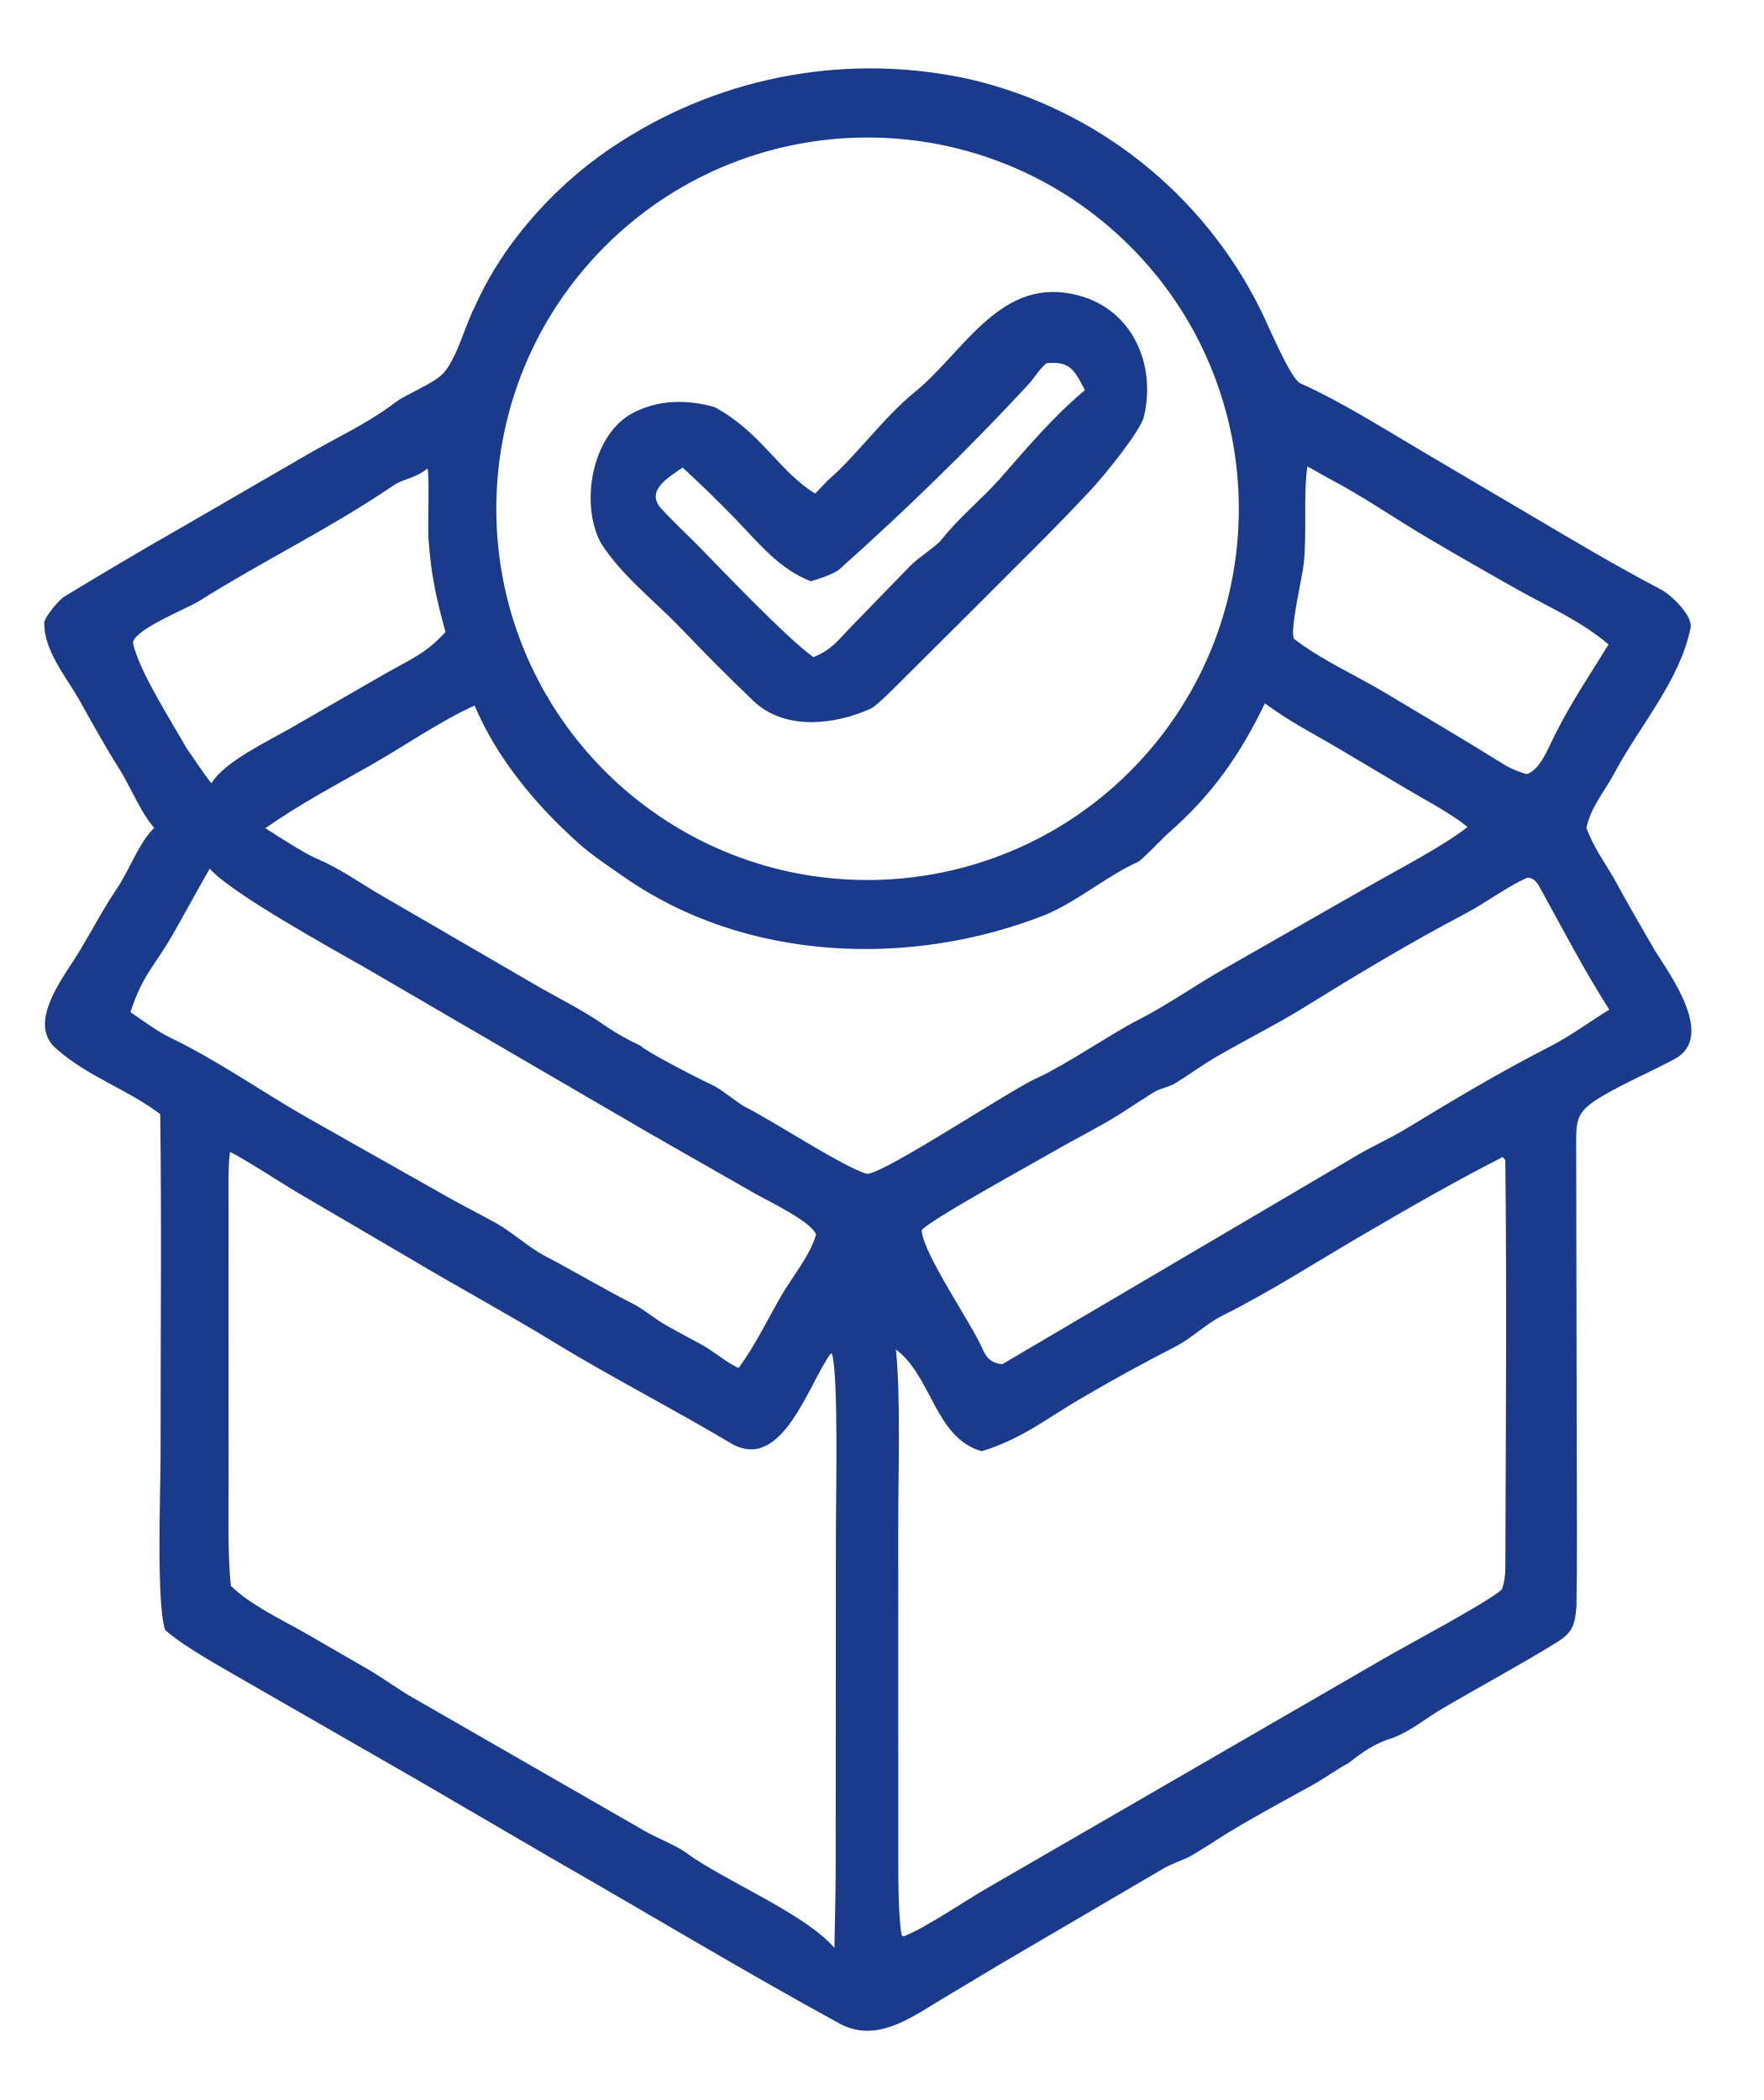
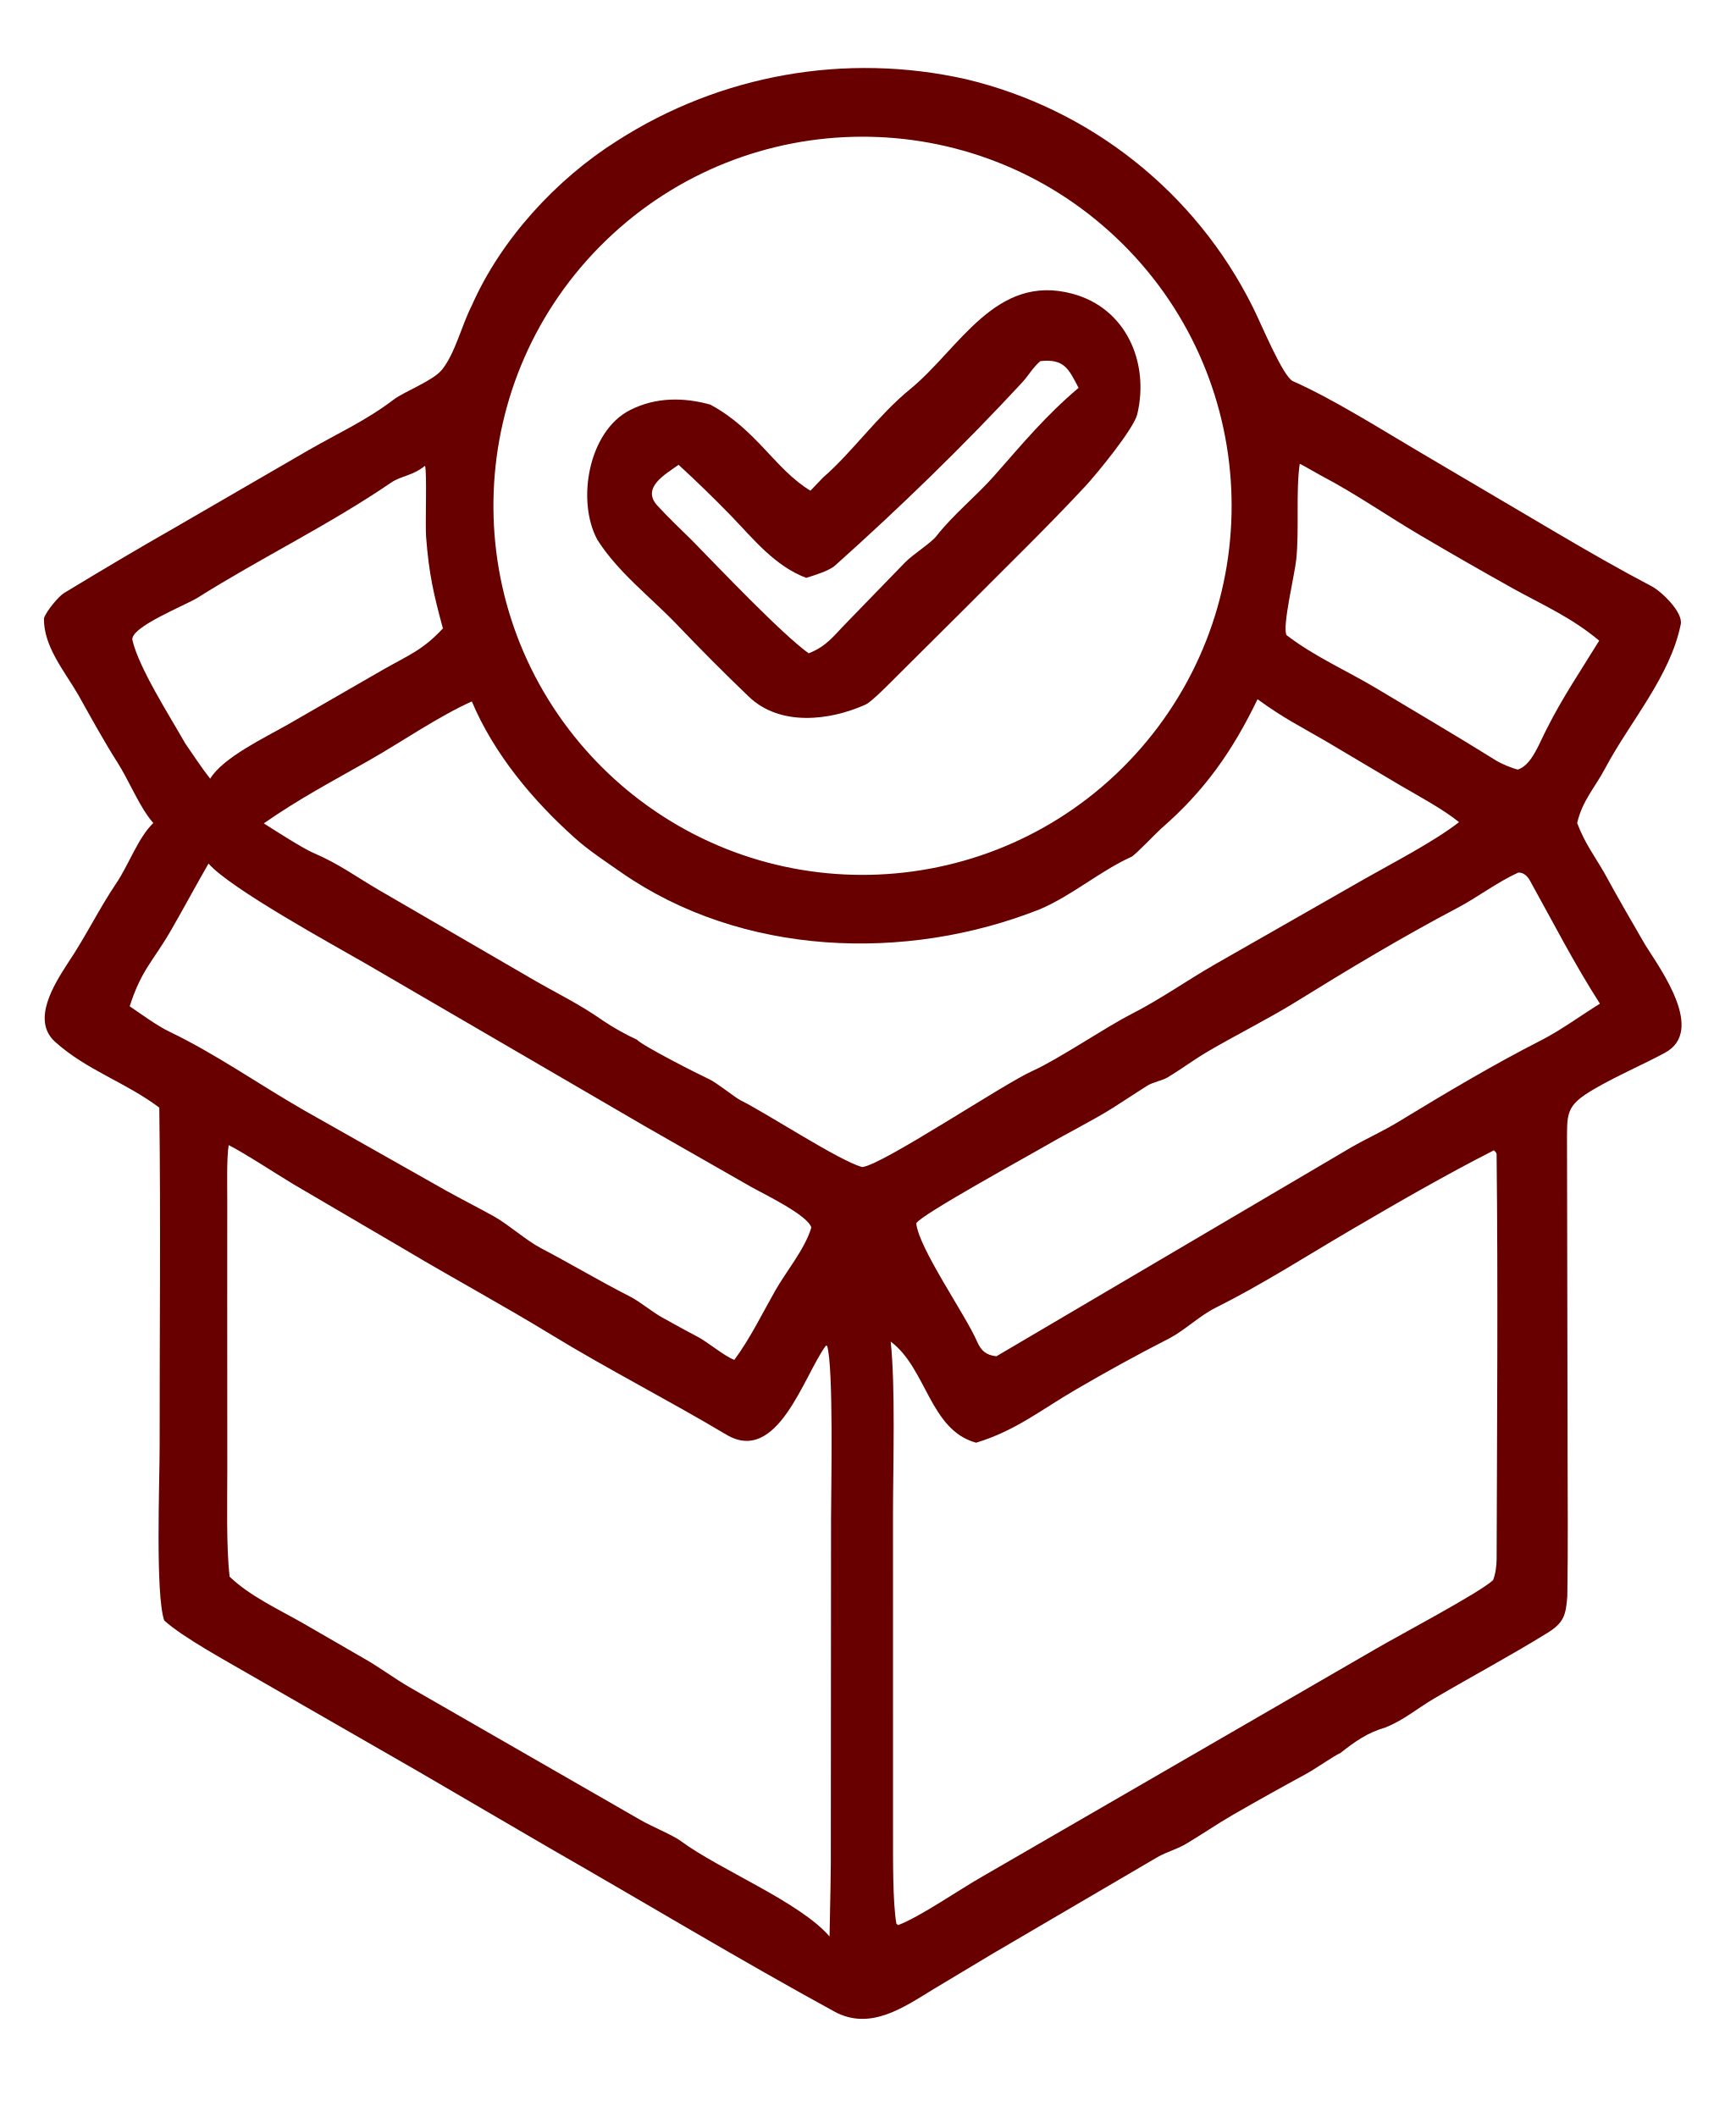
- <svg xmlns="http://www.w3.org/2000/svg" width="84" height="100" viewBox="0 0 84 100" fill="none">
-   <path d="M7.344 39.423C7.257 39.322 7.174 39.217 7.094 39.109C6.615 38.452 6.104 37.275 5.645 36.554C4.943 35.445 4.383 34.414 3.735 33.26C3.097 32.158 2.077 30.954 2.107 29.613C2.222 29.266 2.802 28.568 3.069 28.406C4.825 27.341 6.624 26.271 8.405 25.255L14.812 21.543C16.194 20.752 17.558 20.129 18.839 19.152C19.372 18.745 20.725 18.252 21.166 17.712C21.795 16.942 22.125 15.557 22.591 14.648C23.991 11.465 26.645 8.577 29.567 6.741C34.511 3.566 40.522 2.503 46.255 3.79C52.229 5.211 57.266 9.209 60.004 14.706C60.389 15.463 61.446 18.047 61.929 18.26C63.864 19.112 66.249 20.629 68.066 21.693L74.556 25.52C76.058 26.405 77.573 27.276 79.115 28.085C79.579 28.329 80.62 29.323 80.503 29.902C80 32.404 78.075 34.562 76.891 36.787C76.364 37.775 75.795 38.343 75.541 39.422C75.913 40.397 76.329 40.928 76.842 41.807C77.481 42.984 78.13 44.1 78.805 45.265C79.533 46.428 81.704 49.373 79.743 50.431C78.714 50.986 77.428 51.538 76.353 52.165C74.951 52.984 75.059 53.323 75.057 54.912L75.083 69.436C75.087 71.776 75.109 74.123 75.07 76.46C75.004 77.375 74.892 77.736 74.12 78.214C72.342 79.313 70.492 80.299 68.689 81.359C67.858 81.847 67.231 82.402 66.337 82.751C65.485 83.001 64.908 83.415 64.209 83.961C63.834 84.139 63.002 84.728 62.553 84.972C61.399 85.599 60.231 86.25 59.092 86.905C58.322 87.349 57.555 87.877 56.789 88.331C56.379 88.575 55.858 88.714 55.442 88.954L47.604 93.546L44.724 95.273C43.298 96.137 41.688 97.295 39.96 96.35C35.374 93.843 30.897 91.141 26.362 88.542L19.988 84.825L11.975 80.22C10.861 79.57 8.769 78.436 7.866 77.621C7.434 76.37 7.648 70.967 7.647 69.239C7.641 63.845 7.702 58.446 7.63 53.053C5.98 51.817 4.165 51.273 2.641 49.905C1.491 48.872 2.595 47.148 3.252 46.126C4.088 44.895 4.746 43.524 5.58 42.293C6.158 41.438 6.63 40.1 7.344 39.423ZM28.081 35.952C28.756 36.713 29.495 37.416 30.291 38.05C37.694 43.952 48.431 42.975 54.647 35.835C60.863 28.694 60.351 17.924 53.485 11.406C46.619 4.888 35.837 4.935 29.029 11.513C22.22 18.092 21.802 28.866 28.081 35.952ZM42.774 87.886C42.776 88.948 42.753 91.122 42.935 92.145L43.015 92.211C44.048 91.831 45.982 90.489 47.096 89.859L65.949 78.951C66.919 78.382 70.915 76.265 71.516 75.687C71.631 75.395 71.683 74.996 71.684 74.679C71.703 68.214 71.755 61.741 71.683 55.279C71.683 55.222 71.591 55.131 71.556 55.098C69.244 56.273 66.892 57.632 64.649 58.947C62.509 60.202 60.429 61.541 58.195 62.656C57.489 63.008 56.734 63.724 56.015 64.103C54.492 64.878 52.994 65.706 51.518 66.567C49.837 67.548 48.636 68.533 46.752 69.105C44.53 68.493 44.384 65.543 42.662 64.261C42.893 66.455 42.773 70.185 42.773 72.515L42.774 87.886ZM39.795 88.088L39.805 72.757C39.806 71.301 39.933 65.511 39.617 64.459L39.552 64.461C38.488 65.92 37.234 70.18 34.782 68.715C32.058 67.087 29.104 65.581 26.403 63.931C24.101 62.524 21.694 61.227 19.405 59.859L14.067 56.731C13.294 56.268 11.674 55.208 10.955 54.851C10.854 55.4 10.885 56.821 10.884 57.44L10.883 62.293L10.886 70.448C10.888 71.949 10.832 74.082 10.998 75.522C11.946 76.433 13.308 77.07 14.457 77.72L17.439 79.442C18.189 79.866 18.892 80.404 19.65 80.837L30.696 87.187C31.196 87.479 32.234 87.903 32.624 88.193C34.444 89.547 38.319 91.105 39.734 92.757C39.761 91.149 39.806 89.718 39.795 88.088ZM22.6 33.597C20.995 34.316 19.205 35.558 17.645 36.443C15.867 37.451 14.318 38.267 12.635 39.438C13.17 39.782 14.512 40.642 15.011 40.855C16.247 41.383 17.046 41.991 18.163 42.641L25.28 46.774C26.542 47.523 27.671 48.033 28.901 48.9C29.338 49.199 30.02 49.581 30.506 49.798C30.787 50.102 33.476 51.468 33.986 51.701C34.296 51.843 35.242 52.592 35.457 52.697C36.706 53.31 40.205 55.609 41.297 55.901C42.238 55.822 48.064 51.918 49.442 51.303C50.673 50.752 52.912 49.228 54.172 48.583C55.624 47.84 56.855 46.958 58.212 46.181L65.397 42.079C66.731 41.322 68.714 40.295 69.885 39.379C69.123 38.762 67.958 38.138 67.088 37.63L63.531 35.518C62.221 34.755 61.492 34.408 60.234 33.494C59.038 35.968 57.704 37.872 55.622 39.684C55.404 39.874 54.372 40.959 54.199 41.037C52.647 41.747 51.387 42.873 49.814 43.55C43.372 46.105 35.513 45.803 29.739 41.777C29.005 41.265 28.212 40.746 27.544 40.15C25.523 38.343 23.661 36.117 22.6 33.597ZM6.212 48.2C6.756 48.57 7.523 49.132 8.098 49.408C10.332 50.48 12.397 51.939 14.539 53.17L21.387 57.041C22.139 57.461 22.912 57.848 23.663 58.268C24.351 58.651 25.214 59.421 25.888 59.774C27.342 60.536 28.726 61.367 30.184 62.108C30.651 62.346 31.243 62.845 31.712 63.105C32.245 63.399 32.837 63.731 33.374 64.009C33.915 64.289 34.686 64.958 35.174 65.138C35.94 64.097 36.495 62.943 37.132 61.822C37.667 60.88 38.564 59.814 38.861 58.795C38.674 58.187 36.546 57.176 35.946 56.833L30.967 53.99L17.547 46.173C15.964 45.26 11.032 42.563 9.987 41.364C9.387 42.404 8.771 43.556 8.185 44.57C7.332 46.046 6.777 46.441 6.212 48.2ZM72.717 41.797C71.701 42.259 70.771 42.982 69.801 43.493C67.162 44.882 64.586 46.429 62.05 48C60.759 48.8 59.179 49.587 57.85 50.367C57.203 50.747 56.584 51.208 55.943 51.597C55.672 51.762 55.232 51.828 54.936 52.013C54.411 52.343 53.822 52.737 53.307 53.064C52.432 53.62 51.031 54.328 50.213 54.808C49.383 55.296 44.091 58.191 43.887 58.593C43.987 59.762 46.255 62.997 46.793 64.247C46.988 64.701 47.235 64.911 47.726 64.963L64.708 54.965C65.448 54.537 66.257 54.175 66.985 53.732C69.249 52.353 71.501 51.011 73.862 49.805C74.758 49.347 75.768 48.611 76.632 48.075C75.414 46.181 74.364 44.132 73.271 42.164C73.161 41.965 72.958 41.775 72.717 41.797ZM20.357 22.31C19.737 22.809 19.233 22.775 18.723 23.124C15.761 25.146 12.493 26.722 9.465 28.631C8.91 28.981 6.199 30.047 6.343 30.666C6.652 32.002 8.153 34.334 8.874 35.612C9.23 36.124 9.688 36.824 10.067 37.299C10.677 36.284 12.721 35.313 13.795 34.7L18.358 32.071C19.579 31.377 20.258 31.135 21.214 30.099C20.763 28.442 20.542 27.464 20.408 25.707C20.361 25.095 20.46 22.615 20.357 22.31ZM74.078 34.926C74.842 33.404 75.722 32.117 76.598 30.686C75.271 29.579 73.992 29.026 72.493 28.202C71.009 27.374 69.535 26.529 68.072 25.666C66.463 24.723 64.938 23.651 63.285 22.786C63.092 22.684 62.4 22.276 62.255 22.214C62.061 23.539 62.236 25.376 62.087 26.802C62.008 27.554 61.406 30.007 61.62 30.422C62.979 31.464 64.528 32.131 65.973 32.999C67.866 34.136 69.776 35.254 71.65 36.424C71.91 36.587 72.407 36.792 72.701 36.863C73.331 36.654 73.675 35.73 73.972 35.138L74.078 34.926Z" fill="#1A3A8C" />
-   <path d="M39.421 22.874C40.806 21.679 42.032 19.918 43.6 18.635C45.945 16.716 47.675 13.081 51.366 14.07C53.944 14.761 55.059 17.368 54.473 19.839C54.302 20.549 52.524 22.708 51.987 23.285C50.163 25.249 48.214 27.134 46.329 29.033L43.043 32.303C42.741 32.598 41.776 33.603 41.456 33.748C39.72 34.531 37.35 34.794 35.867 33.37C34.629 32.183 33.601 31.147 32.434 29.928C31.153 28.589 29.608 27.425 28.612 25.854C27.6 23.99 28.186 20.644 30.184 19.639C31.436 19.009 32.762 19.032 34.021 19.382C36.235 20.568 37.13 22.488 38.819 23.503L39.421 22.874ZM38.615 27.68C37.105 27.105 36.11 25.841 35.005 24.696C34.194 23.861 33.36 23.05 32.502 22.263C31.896 22.702 30.688 23.355 31.493 24.226C32.021 24.797 32.59 25.341 33.146 25.884C34.422 27.189 37.455 30.381 38.735 31.293C39.607 30.95 39.933 30.452 40.57 29.804L43.355 26.935C43.734 26.548 44.586 26.017 44.85 25.68C45.674 24.629 46.77 23.755 47.623 22.787C48.985 21.244 50.062 19.932 51.66 18.578C51.179 17.653 50.969 17.177 49.828 17.297C49.425 17.657 49.29 17.963 48.943 18.338C46.128 21.377 43.082 24.332 39.993 27.092C39.711 27.344 38.991 27.561 38.615 27.68Z" fill="#1A3A8C" />
+ <svg xmlns="http://www.w3.org/2000/svg" width="50" height="61" viewBox="0 0 50 61" fill="none">
+   <path d="M4.418 23.715C4.365 23.654 4.315 23.591 4.268 23.526C3.979 23.131 3.672 22.423 3.396 21.989C2.973 21.322 2.637 20.702 2.247 20.008C1.863 19.345 1.249 18.621 1.267 17.814C1.337 17.605 1.685 17.186 1.846 17.088C2.902 16.447 3.985 15.803 5.056 15.193L8.91 12.959C9.742 12.483 10.562 12.109 11.333 11.521C11.654 11.276 12.467 10.98 12.733 10.655C13.111 10.192 13.309 9.358 13.59 8.812C14.432 6.897 16.029 5.16 17.786 4.055C20.761 2.145 24.376 1.506 27.825 2.28C31.419 3.134 34.449 5.54 36.096 8.846C36.328 9.302 36.964 10.856 37.254 10.984C38.418 11.497 39.853 12.409 40.946 13.05L44.85 15.352C45.754 15.884 46.665 16.408 47.593 16.895C47.872 17.042 48.498 17.64 48.428 17.988C48.125 19.493 46.967 20.791 46.255 22.13C45.938 22.724 45.595 23.065 45.443 23.715C45.667 24.301 45.917 24.621 46.225 25.15C46.61 25.858 47 26.529 47.406 27.229C47.844 27.929 49.15 29.701 47.97 30.337C47.351 30.671 46.578 31.003 45.931 31.381C45.088 31.873 45.153 32.077 45.151 33.033L45.167 41.77C45.169 43.178 45.183 44.59 45.159 45.996C45.12 46.546 45.053 46.763 44.588 47.05C43.518 47.712 42.405 48.305 41.321 48.942C40.821 49.236 40.444 49.57 39.906 49.78C39.393 49.93 39.046 50.179 38.626 50.508C38.4 50.615 37.9 50.969 37.63 51.116C36.935 51.493 36.233 51.885 35.548 52.279C35.084 52.546 34.623 52.863 34.162 53.137C33.915 53.283 33.602 53.367 33.352 53.511L28.637 56.273L26.904 57.312C26.047 57.833 25.078 58.529 24.038 57.96C21.28 56.452 18.586 54.827 15.858 53.264L12.024 51.027L7.204 48.257C6.534 47.867 5.275 47.184 4.732 46.694C4.472 45.941 4.601 42.691 4.6 41.652C4.597 38.407 4.633 35.159 4.59 31.915C3.597 31.171 2.506 30.844 1.589 30.021C0.897 29.4 1.561 28.362 1.957 27.748C2.459 27.007 2.855 26.182 3.356 25.442C3.704 24.927 3.988 24.123 4.418 23.715ZM16.892 21.627C17.298 22.085 17.743 22.508 18.222 22.89C22.675 26.44 29.135 25.852 32.874 21.557C36.613 17.261 36.305 10.782 32.174 6.861C28.044 2.94 21.558 2.969 17.462 6.926C13.367 10.883 13.115 17.364 16.892 21.627ZM25.731 52.869C25.732 53.508 25.719 54.815 25.828 55.431L25.876 55.471C26.498 55.242 27.661 54.434 28.331 54.056L39.672 47.494C40.256 47.152 42.66 45.878 43.021 45.53C43.091 45.355 43.122 45.115 43.123 44.924C43.134 41.035 43.165 37.141 43.122 33.254C43.122 33.219 43.067 33.165 43.045 33.145C41.655 33.852 40.24 34.669 38.891 35.46C37.603 36.215 36.352 37.021 35.008 37.691C34.583 37.903 34.129 38.334 33.696 38.562C32.781 39.028 31.879 39.526 30.991 40.044C29.98 40.634 29.258 41.227 28.124 41.571C26.787 41.203 26.7 39.428 25.664 38.657C25.803 39.977 25.731 42.221 25.73 43.622L25.731 52.869ZM23.939 52.991L23.945 43.768C23.946 42.892 24.022 39.409 23.832 38.776L23.793 38.777C23.153 39.655 22.399 42.218 20.924 41.336C19.285 40.357 17.508 39.451 15.883 38.458C14.498 37.612 13.05 36.831 11.673 36.009L8.462 34.127C7.997 33.849 7.023 33.211 6.59 32.996C6.529 33.326 6.548 34.181 6.548 34.553L6.547 37.473L6.549 42.379C6.55 43.282 6.516 44.565 6.616 45.431C7.186 45.979 8.006 46.363 8.697 46.753L10.491 47.79C10.942 48.044 11.365 48.368 11.82 48.628L18.465 52.448C18.766 52.624 19.391 52.879 19.625 53.054C20.72 53.868 23.051 54.805 23.902 55.799C23.919 54.831 23.946 53.971 23.939 52.991ZM13.595 20.211C12.63 20.643 11.553 21.39 10.614 21.922C9.545 22.529 8.613 23.02 7.601 23.725C7.923 23.931 8.73 24.448 9.03 24.576C9.774 24.894 10.254 25.26 10.926 25.651L15.208 28.137C15.967 28.588 16.646 28.895 17.386 29.417C17.648 29.596 18.059 29.826 18.351 29.957C18.521 30.14 20.138 30.961 20.445 31.102C20.631 31.186 21.201 31.637 21.329 31.7C22.081 32.069 24.186 33.453 24.843 33.628C25.409 33.58 28.914 31.232 29.742 30.862C30.483 30.531 31.83 29.614 32.588 29.226C33.461 28.779 34.202 28.248 35.018 27.781L39.34 25.313C40.143 24.858 41.336 24.24 42.04 23.689C41.582 23.317 40.881 22.942 40.357 22.636L38.218 21.366C37.43 20.907 36.991 20.699 36.234 20.148C35.515 21.637 34.713 22.783 33.46 23.872C33.329 23.987 32.708 24.639 32.604 24.686C31.67 25.113 30.912 25.791 29.966 26.198C26.091 27.735 21.363 27.553 17.89 25.132C17.448 24.823 16.971 24.512 16.569 24.152C15.353 23.065 14.234 21.727 13.595 20.211ZM3.737 28.995C4.064 29.218 4.526 29.556 4.871 29.722C6.215 30.367 7.458 31.244 8.746 31.985L12.866 34.314C13.318 34.566 13.783 34.799 14.235 35.051C14.648 35.282 15.168 35.746 15.573 35.958C16.448 36.416 17.28 36.916 18.158 37.362C18.438 37.505 18.795 37.805 19.077 37.961C19.398 38.138 19.753 38.338 20.077 38.505C20.402 38.674 20.866 39.076 21.159 39.184C21.62 38.558 21.954 37.864 22.337 37.19C22.659 36.623 23.199 35.982 23.377 35.369C23.265 35.003 21.985 34.395 21.624 34.189L18.629 32.478L10.556 27.776C9.603 27.226 6.636 25.604 6.008 24.883C5.647 25.509 5.276 26.202 4.924 26.811C4.411 27.7 4.077 27.937 3.737 28.995ZM43.744 25.144C43.133 25.422 42.573 25.856 41.989 26.163C40.402 26.999 38.852 27.93 37.327 28.875C36.55 29.356 35.6 29.829 34.8 30.299C34.411 30.527 34.039 30.805 33.653 31.039C33.49 31.138 33.225 31.177 33.048 31.289C32.732 31.488 32.377 31.725 32.068 31.921C31.541 32.256 30.698 32.682 30.206 32.971C29.707 33.264 26.523 35.005 26.401 35.248C26.461 35.95 27.825 37.897 28.149 38.648C28.266 38.922 28.415 39.048 28.71 39.08L38.926 33.065C39.371 32.807 39.858 32.59 40.295 32.323C41.657 31.494 43.012 30.686 44.433 29.961C44.972 29.685 45.579 29.243 46.099 28.92C45.366 27.781 44.735 26.548 44.077 25.364C44.011 25.245 43.889 25.13 43.744 25.144ZM12.246 13.421C11.873 13.721 11.57 13.701 11.263 13.91C9.481 15.127 7.515 16.075 5.694 17.223C5.36 17.434 3.729 18.075 3.816 18.447C4.002 19.251 4.904 20.654 5.338 21.423C5.552 21.731 5.828 22.152 6.056 22.438C6.423 21.827 7.653 21.243 8.299 20.874L11.043 19.293C11.778 18.875 12.186 18.729 12.762 18.107C12.49 17.11 12.357 16.521 12.277 15.464C12.249 15.096 12.308 13.604 12.246 13.421ZM44.563 21.01C45.022 20.095 45.551 19.32 46.078 18.46C45.28 17.794 44.511 17.461 43.609 16.965C42.717 16.467 41.83 15.959 40.95 15.44C39.981 14.872 39.064 14.227 38.07 13.707C37.953 13.646 37.537 13.4 37.45 13.363C37.334 14.16 37.439 15.265 37.349 16.123C37.302 16.575 36.94 18.051 37.069 18.301C37.886 18.927 38.818 19.329 39.687 19.851C40.826 20.535 41.975 21.207 43.102 21.911C43.259 22.009 43.557 22.133 43.734 22.175C44.113 22.05 44.32 21.494 44.499 21.138L44.563 21.01Z" fill="#680000" />
+   <path d="M23.714 13.76C24.547 13.041 25.285 11.982 26.228 11.21C27.639 10.056 28.679 7.869 30.9 8.464C32.45 8.879 33.121 10.448 32.769 11.934C32.666 12.361 31.596 13.66 31.274 14.008C30.176 15.189 29.004 16.323 27.87 17.465L25.893 19.432C25.712 19.61 25.131 20.215 24.939 20.302C23.894 20.773 22.469 20.931 21.576 20.074C20.832 19.36 20.213 18.737 19.511 18.003C18.741 17.198 17.811 16.498 17.212 15.553C16.603 14.431 16.956 12.419 18.158 11.814C18.911 11.435 19.709 11.449 20.466 11.659C21.797 12.373 22.336 13.528 23.352 14.139L23.714 13.76ZM23.229 16.651C22.321 16.305 21.722 15.545 21.058 14.856C20.57 14.354 20.068 13.866 19.552 13.393C19.187 13.657 18.461 14.05 18.945 14.573C19.262 14.917 19.605 15.244 19.939 15.571C20.707 16.356 22.532 18.276 23.301 18.825C23.826 18.618 24.022 18.319 24.406 17.929L26.081 16.203C26.309 15.97 26.821 15.651 26.98 15.448C27.476 14.816 28.135 14.29 28.648 13.708C29.467 12.78 30.116 11.99 31.077 11.176C30.788 10.619 30.661 10.333 29.975 10.405C29.732 10.621 29.651 10.806 29.442 11.031C27.749 12.859 25.916 14.637 24.058 16.298C23.889 16.449 23.456 16.58 23.229 16.651Z" fill="#680000" />
</svg>
